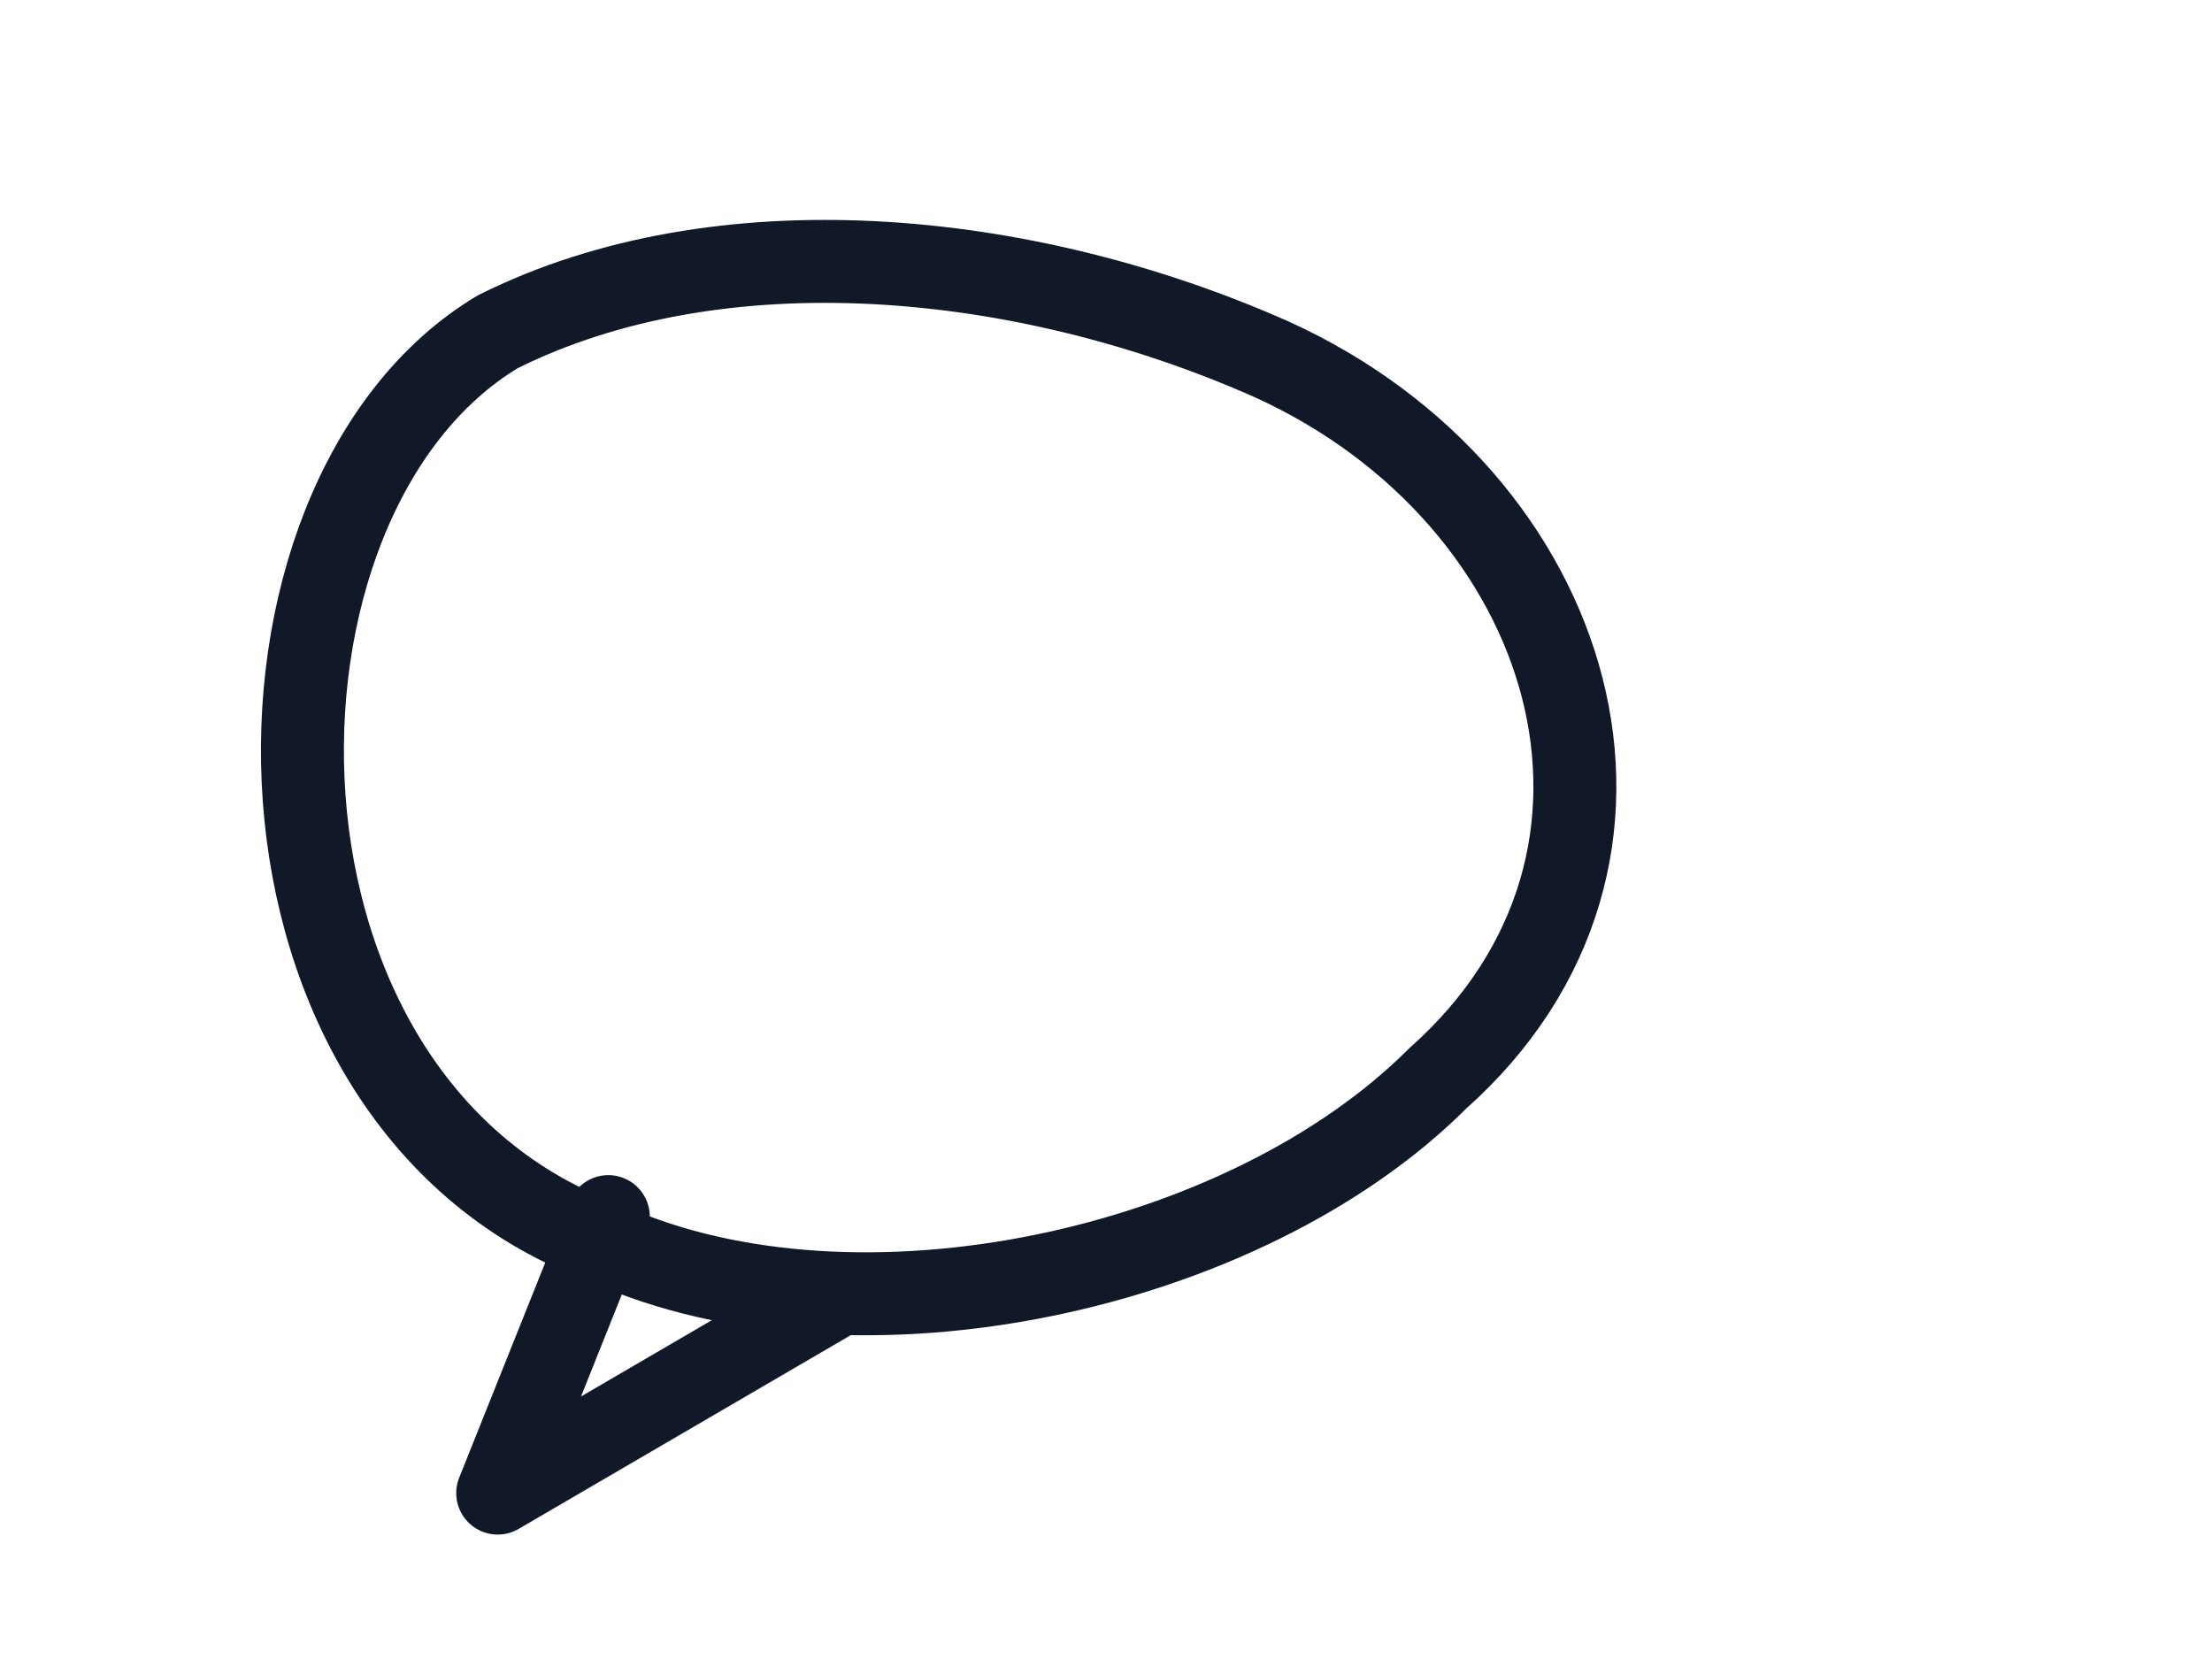
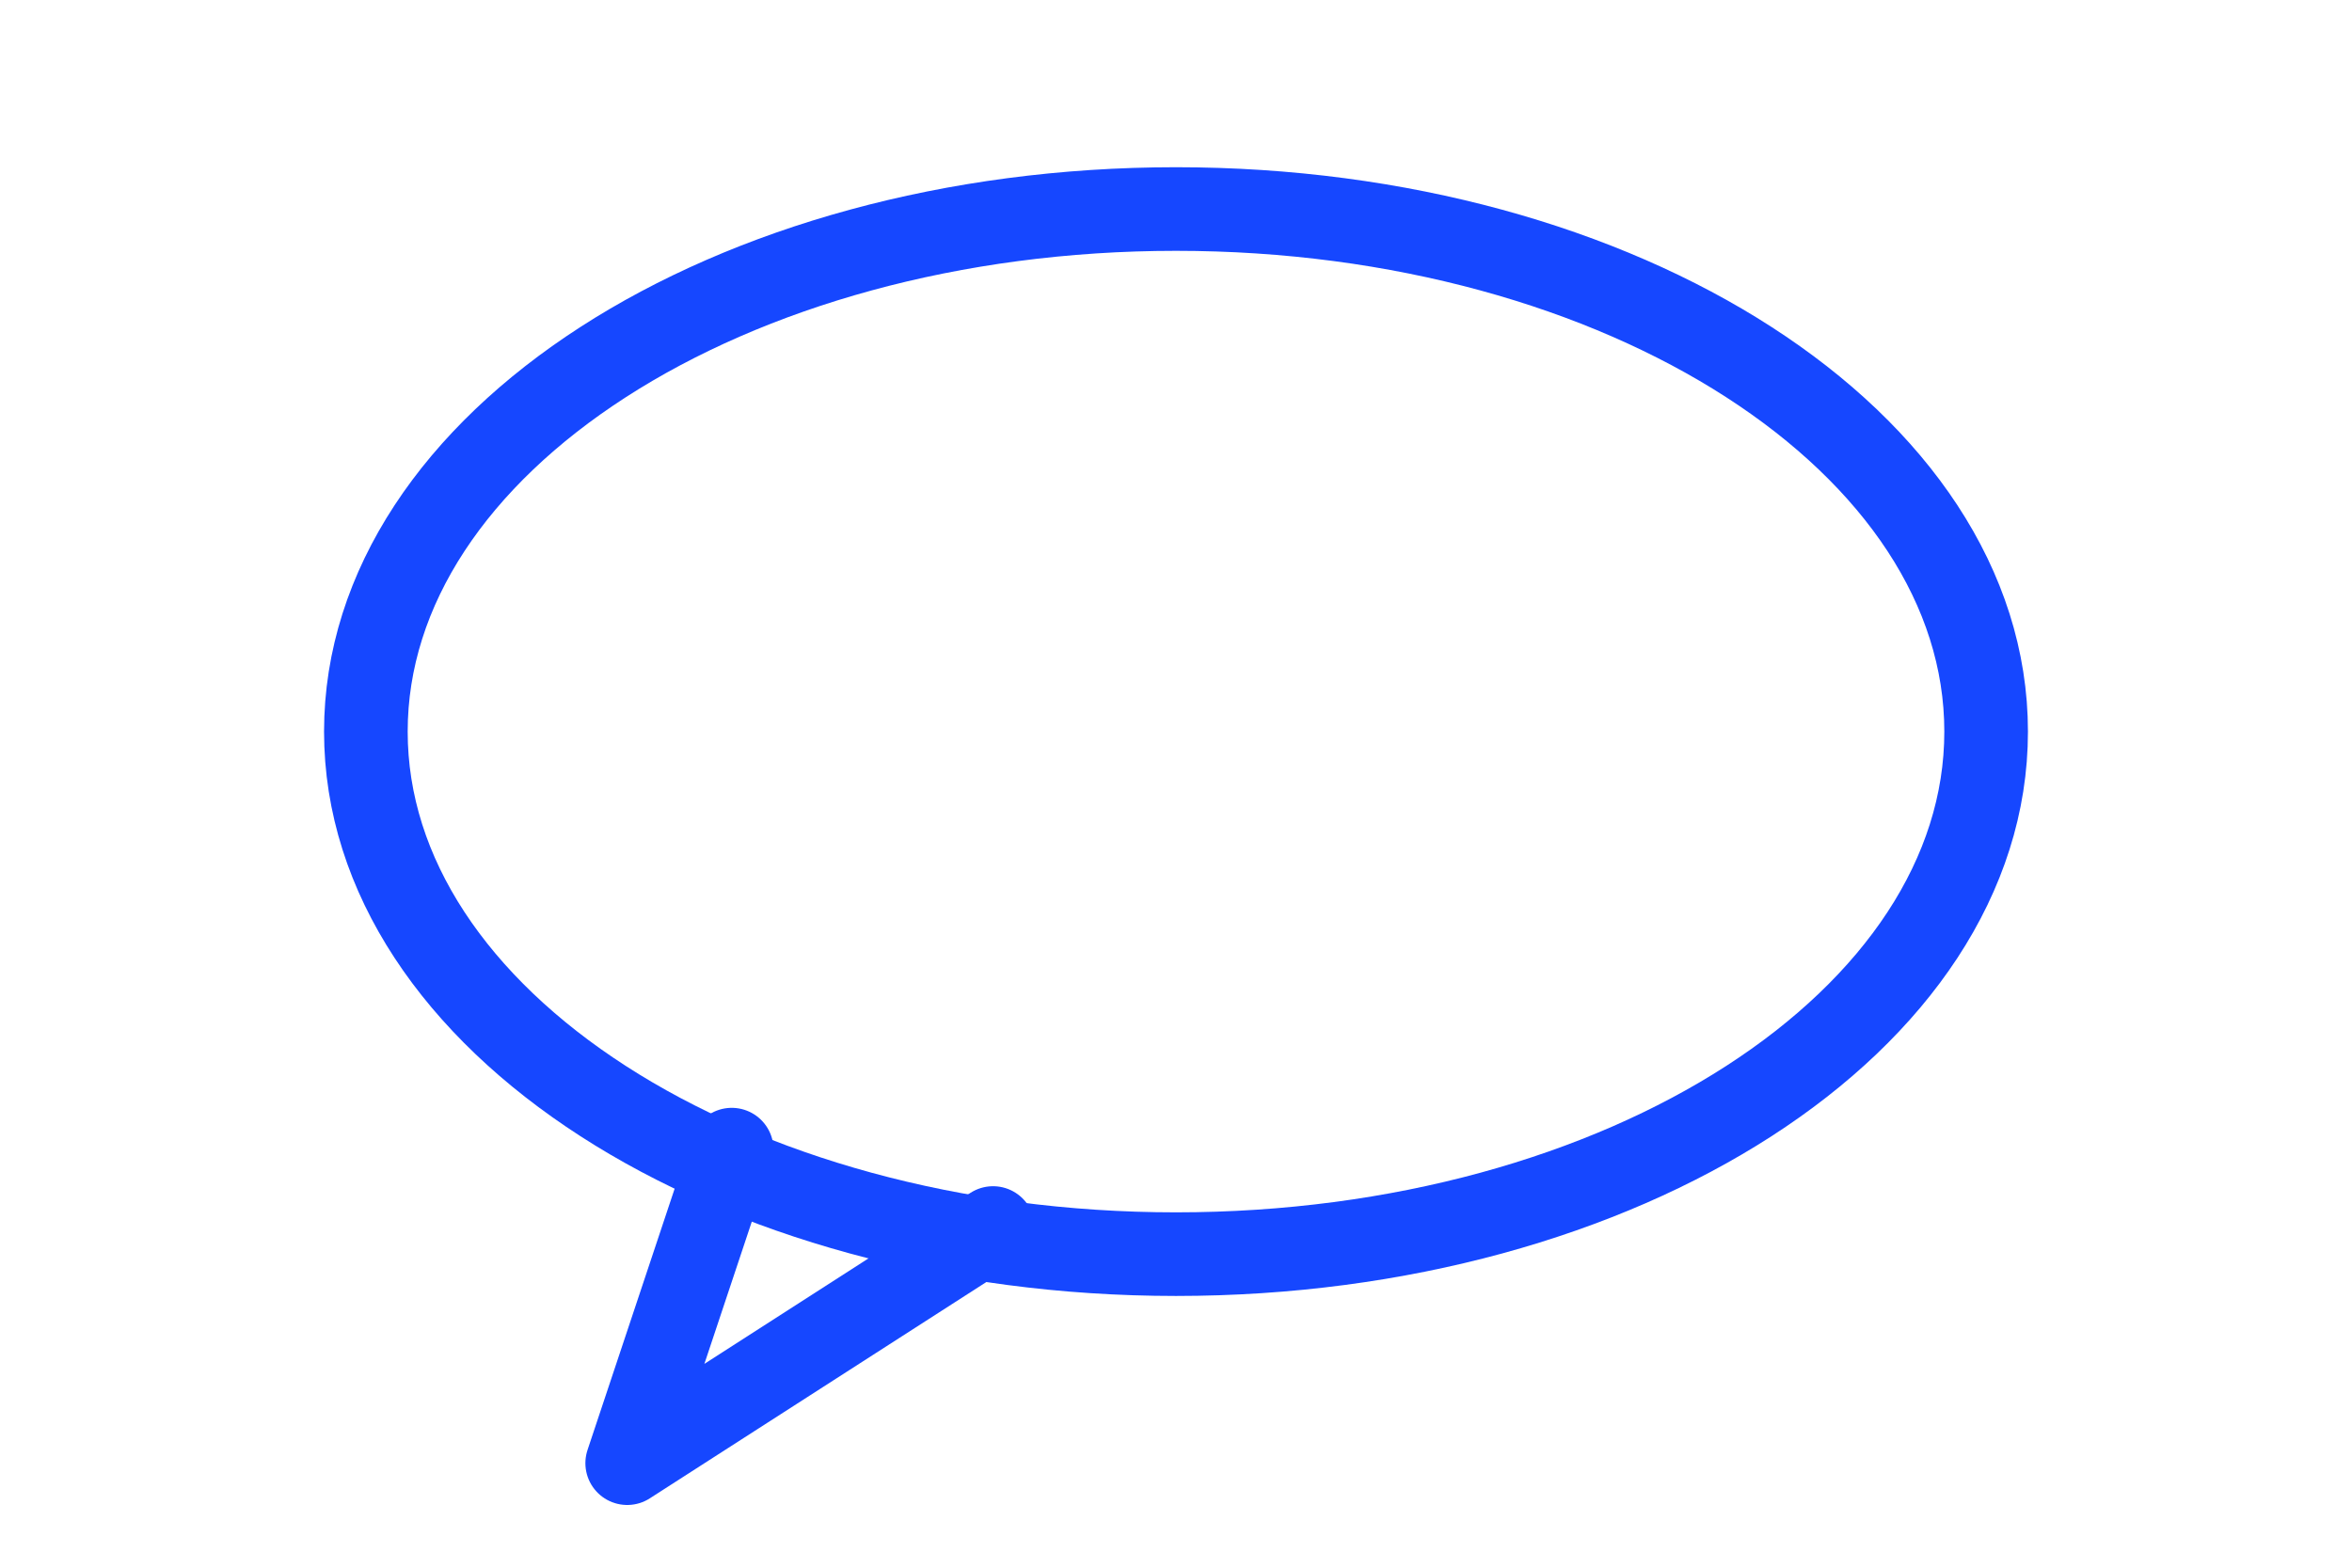
- <svg xmlns="http://www.w3.org/2000/svg" viewBox="0 0 80 60" width="80" height="60">
-   <g fill="none" stroke="#111827" stroke-width="3" stroke-linecap="round" stroke-linejoin="round">
-     <path d="M18 12 C8 18 8 40 22 45 C31 49 45 46 52 39 C61 31 57 18 46 13 C37 9 26 8 18 12 Z" />
-     <path d="M22 44 L18 54 L30 47" />
+ <svg xmlns="http://www.w3.org/2000/svg" viewBox="0 0 90 60">
+   <g fill="none" stroke="#1647ff" stroke-width="3.2" stroke-linecap="round" stroke-linejoin="round">
+     <ellipse cx="45" cy="28" rx="31" ry="20" />
+     <path d="M28 44L24 56L38 47" />
  </g>
</svg>
